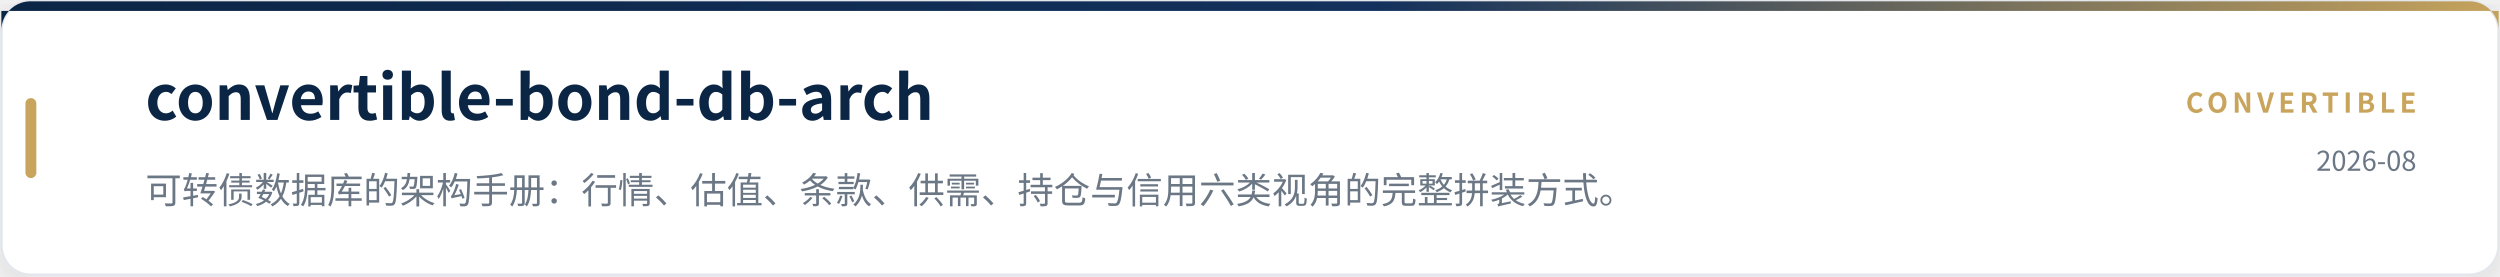
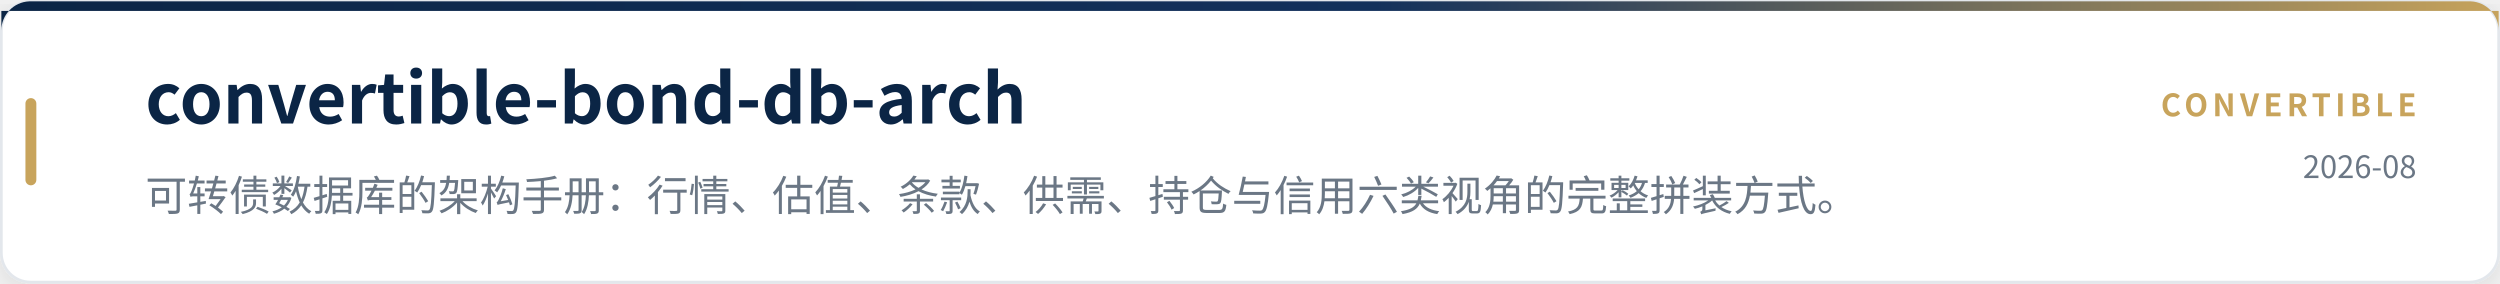
- <svg xmlns="http://www.w3.org/2000/svg" width="1376" height="152" viewBox="0 0 1376 152" role="img" aria-label="convertible-bond-db-arch 可转债数据库的架构手册：行情、估值、条款、供需、持仓与信用六类视角的完整拼装方式。">
+ <svg xmlns="http://www.w3.org/2000/svg" width="1376" height="156" viewBox="0 0 1376 156" role="img" aria-label="convertible-bond-db-arch 可转债数据库的架构手册：行情、估值、条款、供需、持仓与信用六类视角的完整拼装方式。">
  <defs>
    <filter id="soft" x="-20%" y="-40%" width="140%" height="200%">
      <feDropShadow dx="0" dy="2" stdDeviation="6" flood-color="#0b2545" flood-opacity="0.10" />
    </filter>
  </defs>
  <defs>
    <linearGradient id="grad127cab536a" x1="0" y1="0" x2="1" y2="0">
      <stop offset="0" stop-color="#0b2545" />
      <stop offset="0.55" stop-color="#13315c" />
      <stop offset="1" stop-color="#c8a45c" />
    </linearGradient>
  </defs>
-   <rect x="0.75" y="0.75" width="1374.5" height="150.5" rx="16" fill="#ffffff" stroke="#e3e7ec" stroke-width="1.5" filter="url(#soft)" />
+   <rect x="0.75" y="0.75" width="1374.5" height="154.5" rx="16" fill="#ffffff" stroke="#e3e7ec" stroke-width="1.5" filter="url(#soft)" />
  <path d="M16 0.75 H1360 A16 16 0 0 1 1375.25 16.75 V6 H0.75 V16.75 A16 16 0 0 1 16 0.75 Z" fill="url(#grad127cab536a)" />
-   <rect x="14" y="54" width="6" height="44" rx="3" fill="#c8a45c" />
-   <text x="80.0" y="66.0" font-family="-apple-system,BlinkMacSystemFont,'Segoe UI','PingFang SC','Hiragino Sans GB','Microsoft YaHei','Source Han Sans SC','Noto Sans CJK SC',sans-serif" font-size="34" font-weight="700" fill="#0b2545">convertible-bond-db-arch</text>
-   <text x="80.0" y="112.0" font-family="-apple-system,BlinkMacSystemFont,'Segoe UI','PingFang SC','Hiragino Sans GB','Microsoft YaHei','Source Han Sans SC','Noto Sans CJK SC',sans-serif" font-size="20" font-weight="400" fill="#6b7785">可转债数据库的架构手册：行情、估值、条款、供需、持仓与信用六类视角的完整拼装方式。</text>
-   <text x="1330.0" y="62.0" font-family="-apple-system,BlinkMacSystemFont,'Segoe UI','PingFang SC','Hiragino Sans GB','Microsoft YaHei','Source Han Sans SC','Noto Sans CJK SC',sans-serif" font-size="15" font-weight="700" fill="#c8a45c" letter-spacing="2.4" text-anchor="end">CONVERTIBLE</text>
-   <text x="1330.0" y="94.0" font-family="-apple-system,BlinkMacSystemFont,'Segoe UI','PingFang SC','Hiragino Sans GB','Microsoft YaHei','Source Han Sans SC','Noto Sans CJK SC',sans-serif" font-size="15" font-weight="500" fill="#6b7785" text-anchor="end">2026-08</text>
+   <rect x="14" y="54" width="6" height="48" rx="3" fill="#c8a45c" />
+   <text x="80.0" y="68.0" font-family="-apple-system,BlinkMacSystemFont,'Segoe UI','PingFang SC','Hiragino Sans GB','Microsoft YaHei','Source Han Sans SC','Noto Sans CJK SC',sans-serif" font-size="38" font-weight="700" fill="#0b2545">convertible-bond-db-arch</text>
+   <text x="80.0" y="116.0" font-family="-apple-system,BlinkMacSystemFont,'Segoe UI','PingFang SC','Hiragino Sans GB','Microsoft YaHei','Source Han Sans SC','Noto Sans CJK SC',sans-serif" font-size="23" font-weight="400" fill="#6b7785">可转债数据库的架构手册：行情、估值、条款、供需、持仓与信用六类视角的完整拼装方式。</text>
+   <text x="1330.0" y="64.0" font-family="-apple-system,BlinkMacSystemFont,'Segoe UI','PingFang SC','Hiragino Sans GB','Microsoft YaHei','Source Han Sans SC','Noto Sans CJK SC',sans-serif" font-size="17" font-weight="700" fill="#c8a45c" letter-spacing="2.4" text-anchor="end">CONVERTIBLE</text>
+   <text x="1330.0" y="98.0" font-family="-apple-system,BlinkMacSystemFont,'Segoe UI','PingFang SC','Hiragino Sans GB','Microsoft YaHei','Source Han Sans SC','Noto Sans CJK SC',sans-serif" font-size="17" font-weight="500" fill="#6b7785" text-anchor="end">2026-08</text>
</svg>
